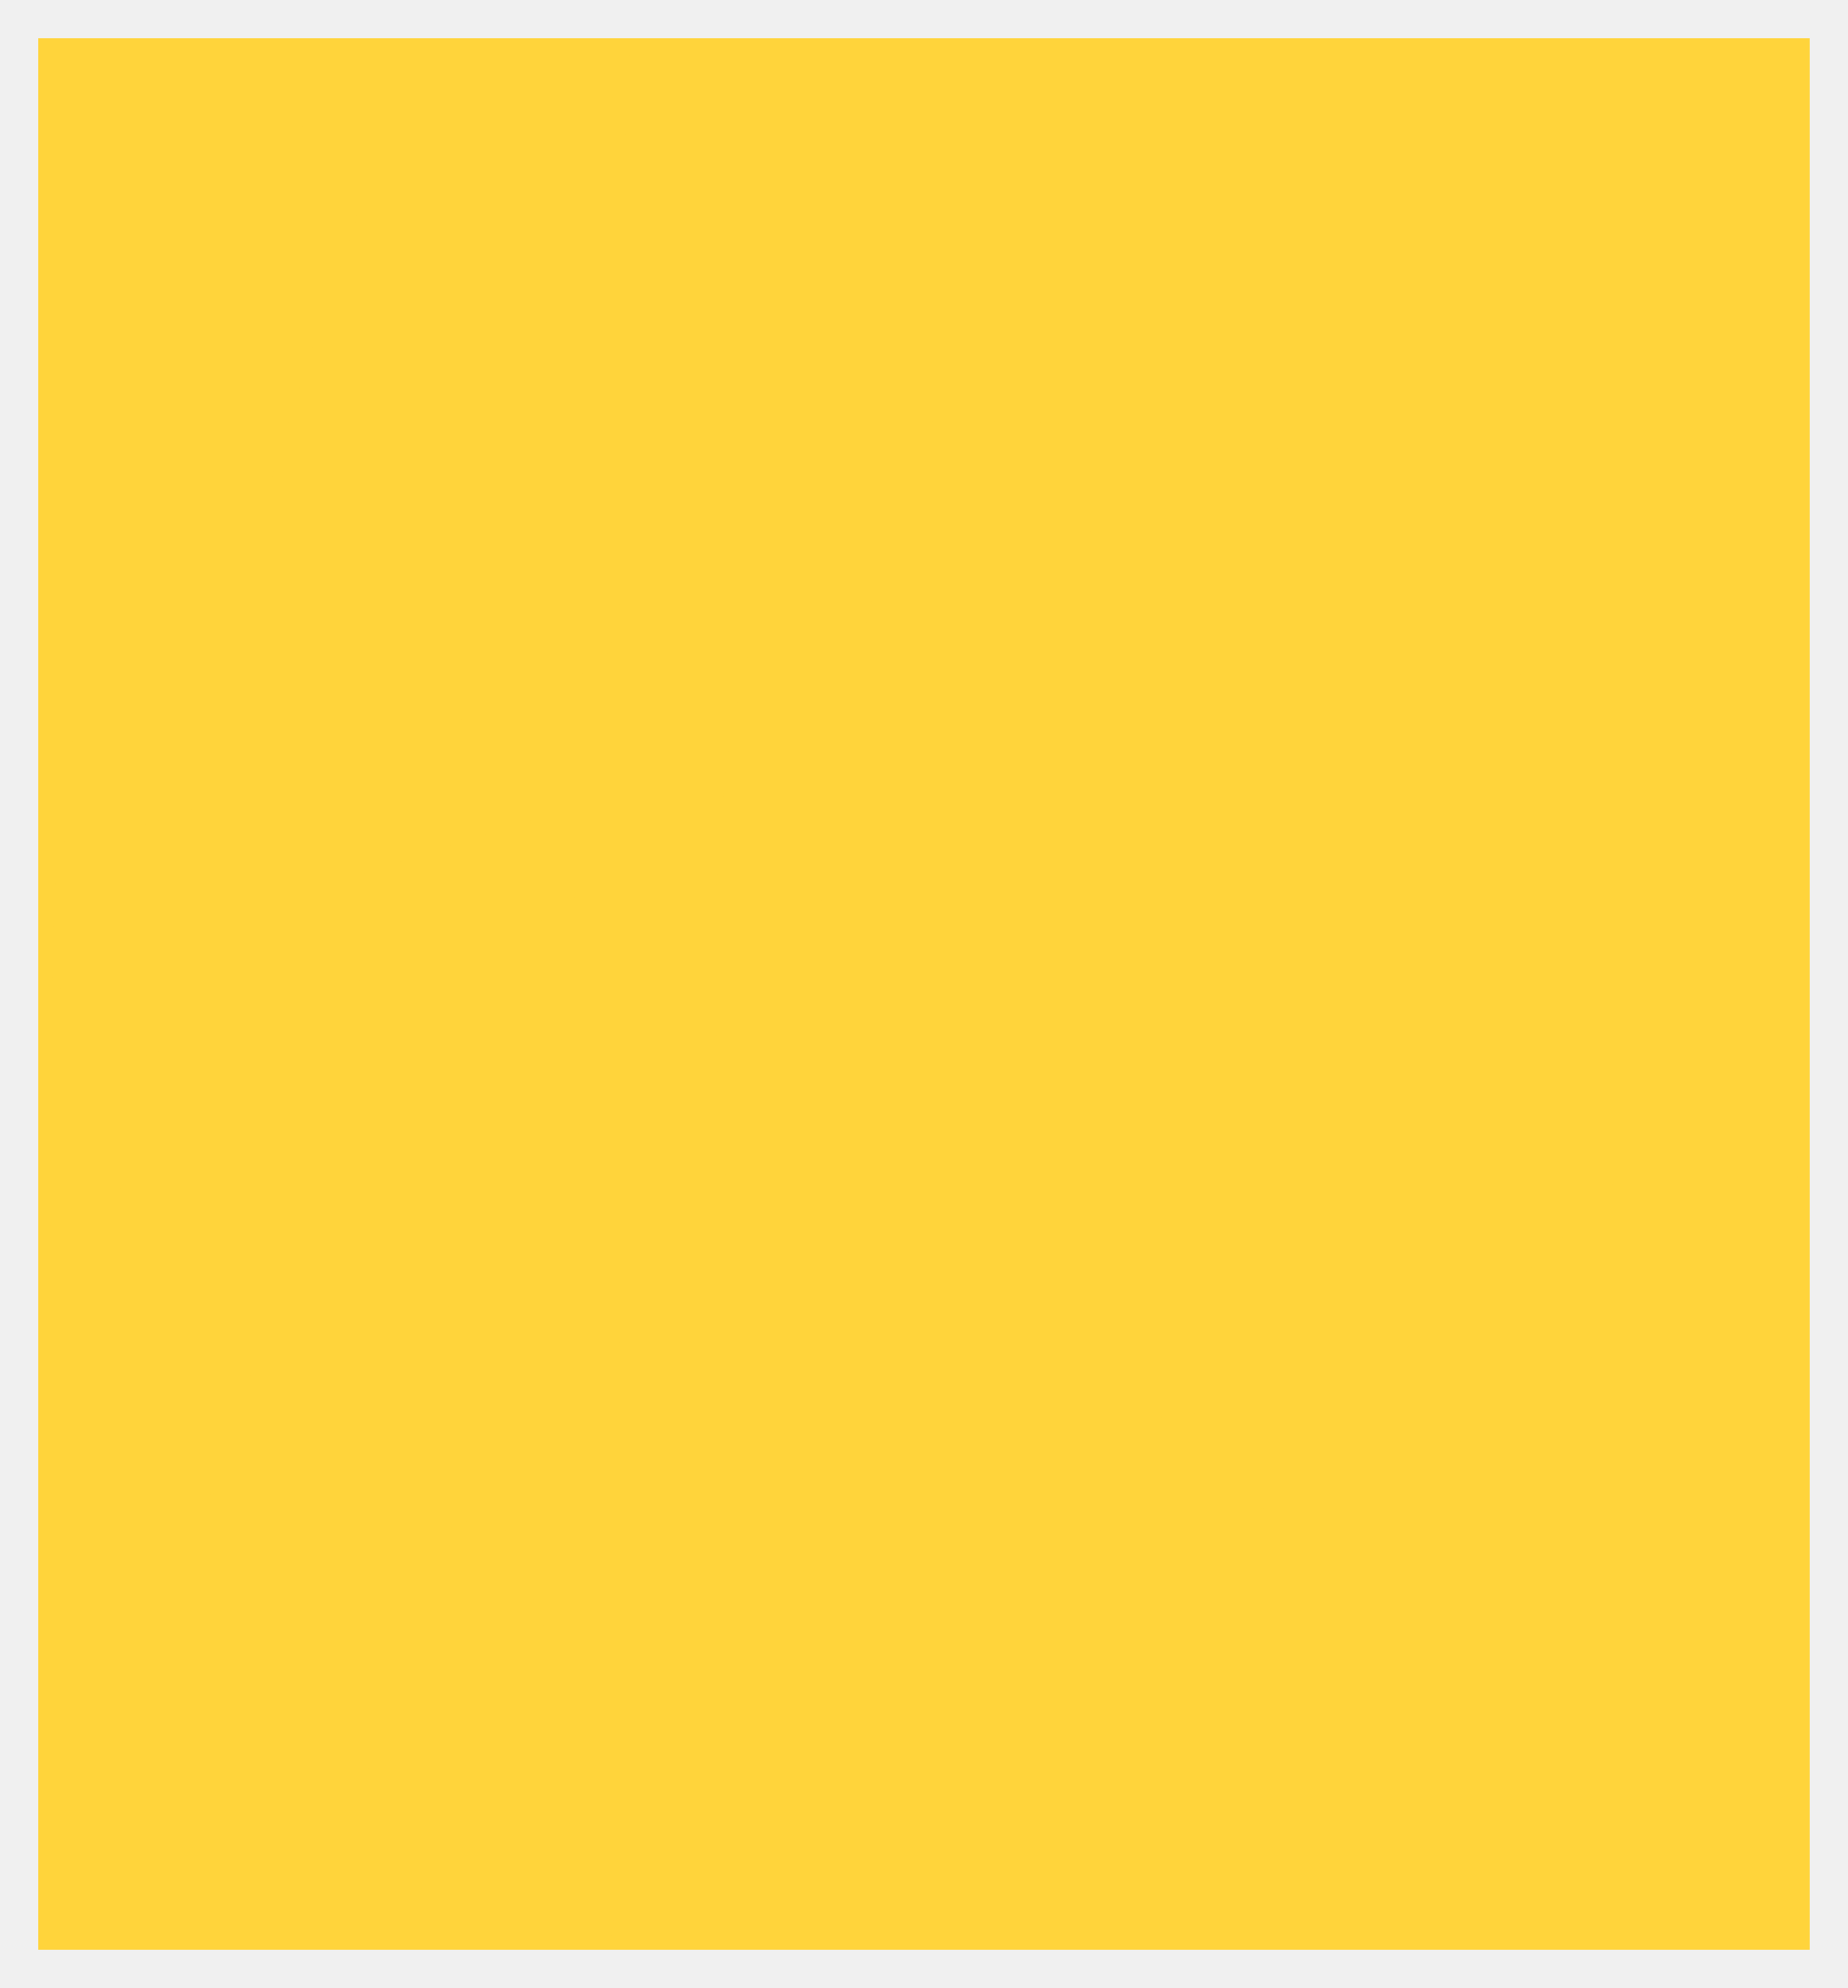
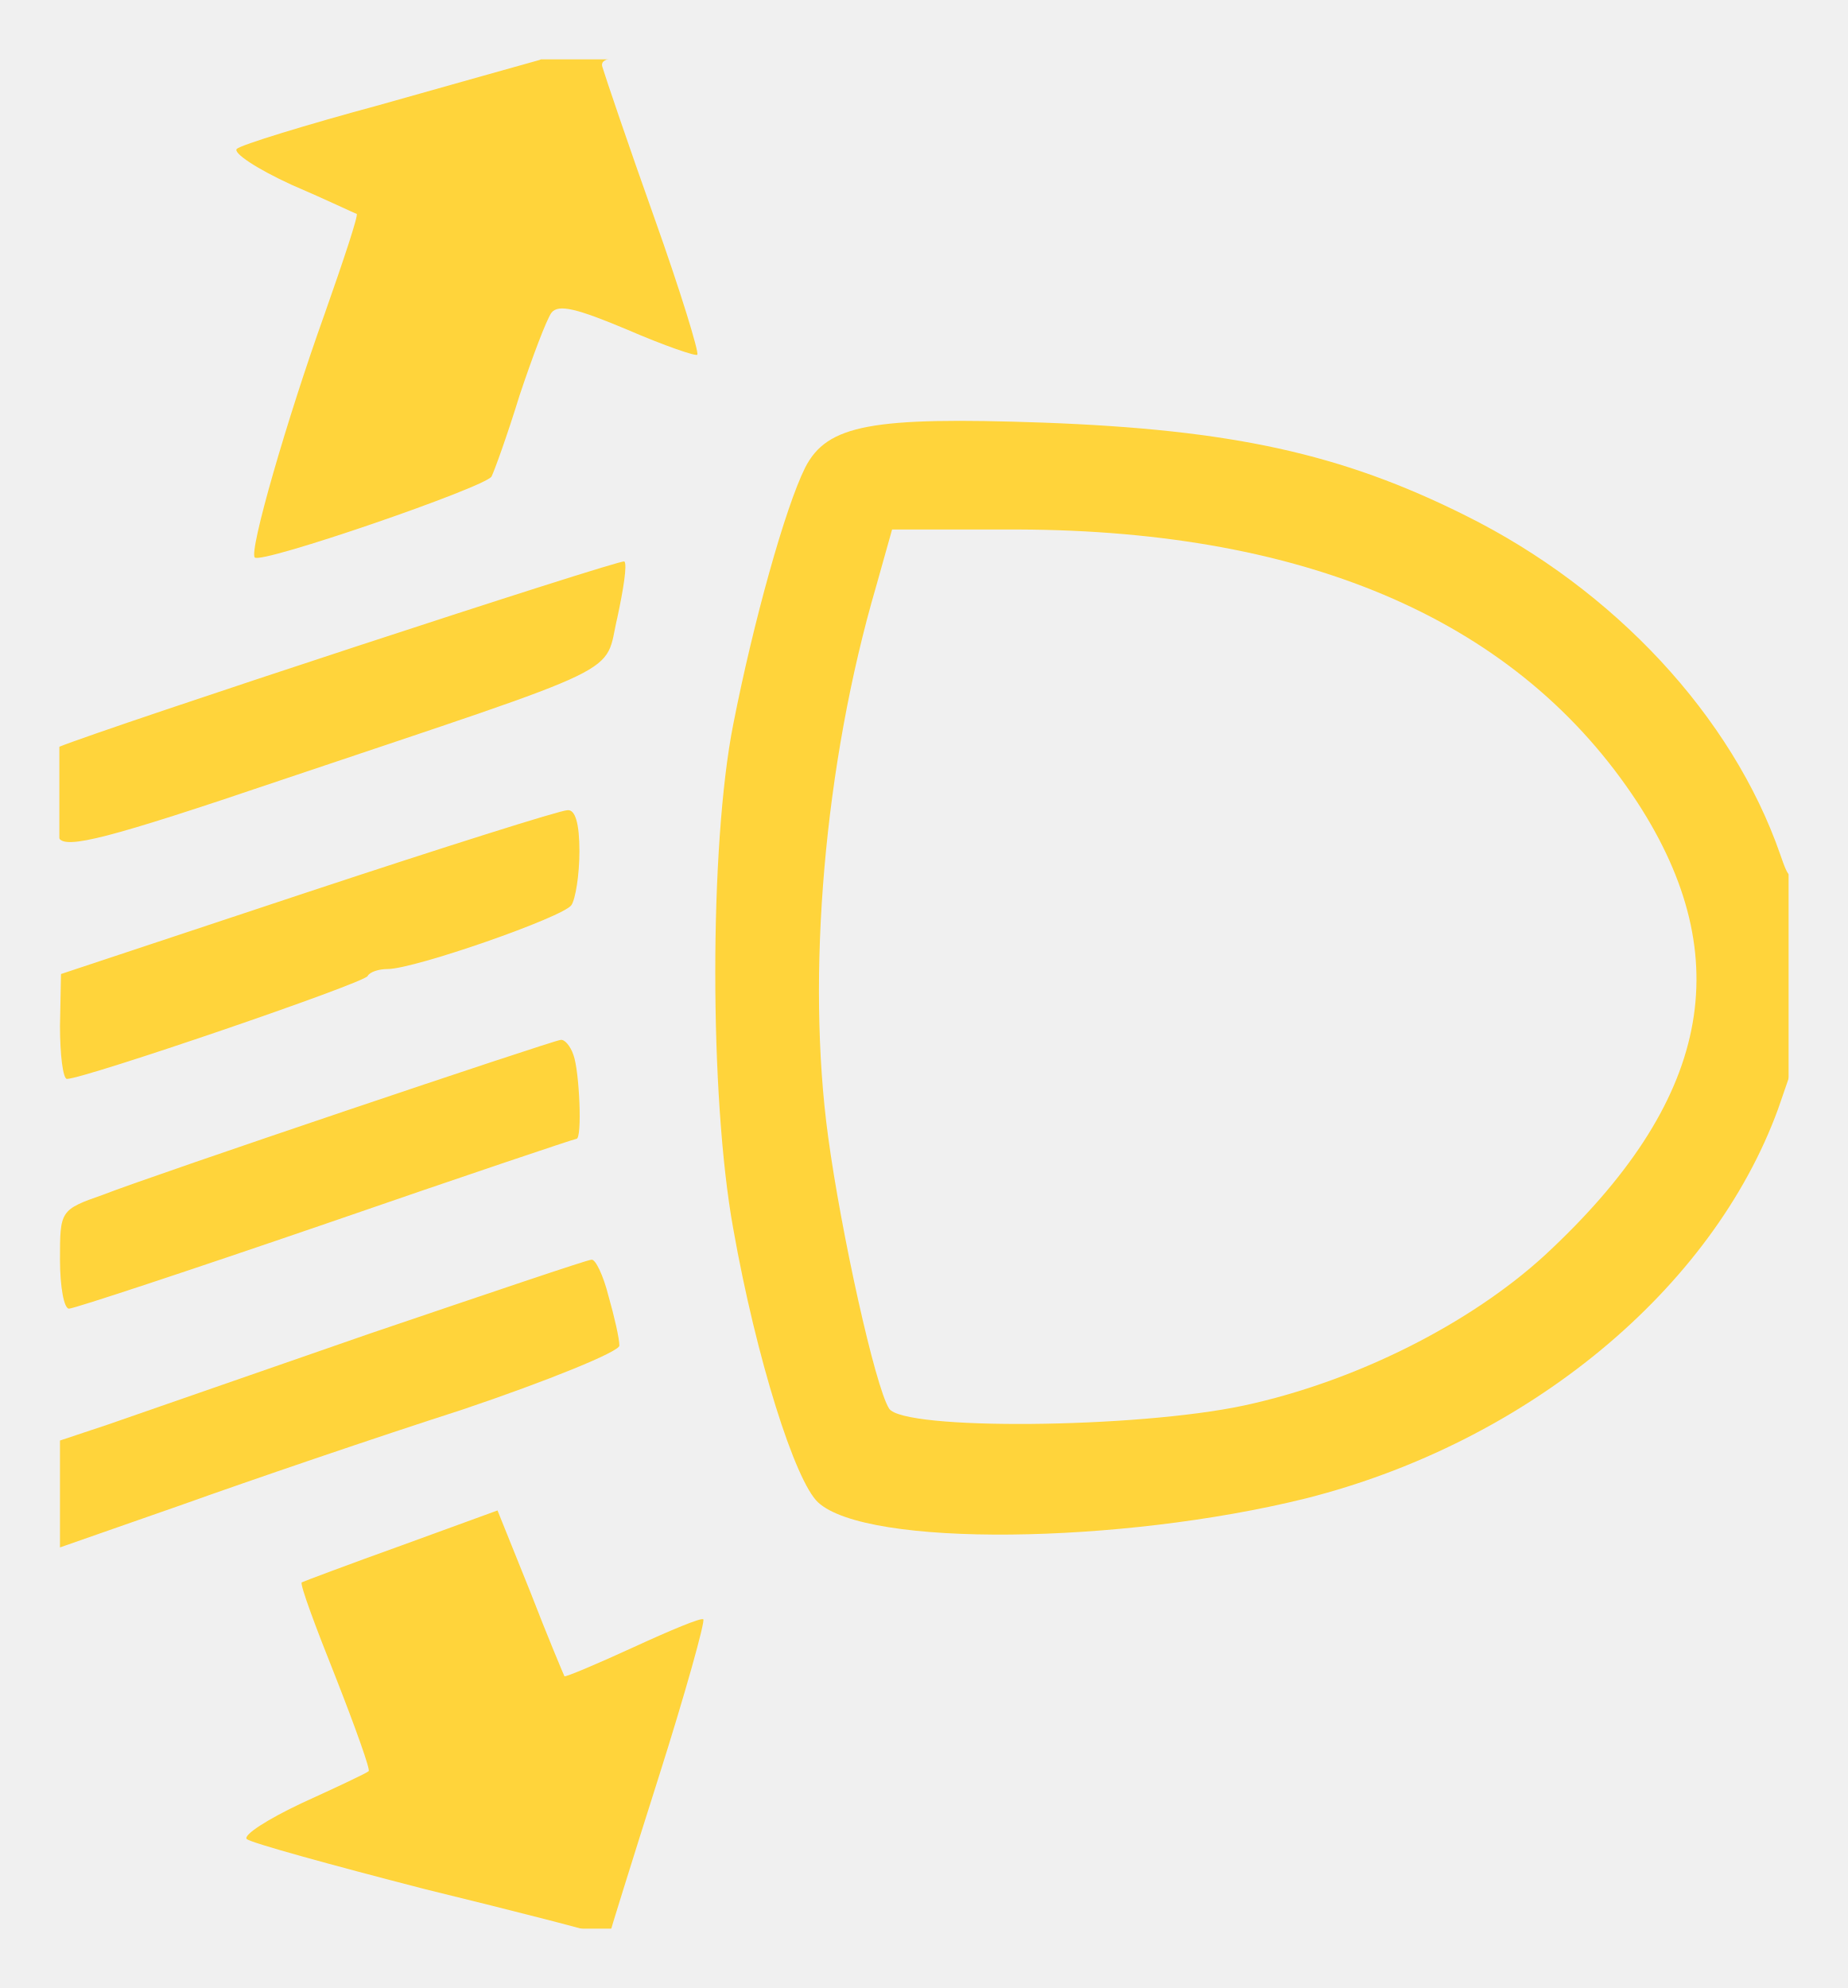
- <svg xmlns="http://www.w3.org/2000/svg" version="1.0" width="193.352" height="208" viewBox="0 0 154.682 166.4" preserveAspectRatio="xMidYMid meet" id="svg2" fill="#ffd43b">
-   <defs id="defs14" />
-   <rect style="fill:#ffd43b;fill-opacity:1;fill-rule:evenodd;stroke:#ffd43b;stroke-width:1.768;stroke-linejoin:miter;stroke-miterlimit:4;stroke-opacity:1;stroke-dasharray:none" id="rect2991" width="146.514" height="158.232" x="4.084" y="4.084" />
-   <g transform="matrix(0.08361344,0,0,-0.08361344,4.185301,162.2147)" id="g6" style="fill:#ffd43b;stroke:none">
-     <path d="m 0,1539 c 0,-193 4,-349 8,-347 49,20 564,189 567,186 3,-3 -1,-28 -7,-56 -14,-59 17,-44 -337,-163 C 57,1100 16,1090 9,1101 4,1109 0,883 0,558 L 0,0 277,0 c 152,0 274,2 272,4 -2,2 -80,22 -174,45 -93,24 -173,46 -178,50 -4,4 21,20 55,36 35,16 65,30 67,32 2,1 -13,43 -33,94 -20,50 -36,93 -34,95 2,1 47,18 100,37 l 96,35 33,-82 c 17,-44 33,-82 34,-84 1,-1 32,12 69,29 37,17 68,30 70,28 2,-2 -18,-74 -45,-159 C 582,75 560,4 560,3 560,1 828,0 1155,0 l 595,0 0,443 -1,442 -19,-55 C 1664,649 1479,496 1257,440 1071,394 818,391 769,436 c -23,21 -62,144 -85,274 -24,132 -24,384 0,505 20,102 52,217 72,257 22,43 67,51 238,45 189,-7 299,-31 423,-93 149,-74 267,-201 315,-339 17,-49 17,-41 18,378 l 0,427 -601,0 c -568,0 -601,-1 -596,-17 3,-10 26,-78 52,-151 26,-73 45,-135 43,-137 -1,-2 -33,9 -70,25 -50,21 -69,26 -76,17 -5,-7 -19,-44 -32,-83 -12,-39 -25,-75 -28,-81 -7,-11 -231,-88 -237,-81 -6,6 32,138 70,244 19,54 34,99 32,100 -1,0 -30,14 -65,29 -35,16 -59,32 -55,36 4,4 69,24 143,44 74,21 146,41 160,45 14,5 -87,9 -232,9 l -258,1 0,-351 z m 530,-451 c 0,-24 -4,-48 -8,-54 -8,-12 -157,-64 -184,-64 -9,0 -18,-3 -20,-7 -3,-7 -284,-103 -301,-103 -4,0 -7,24 -7,53 l 1,52 247,82 c 136,45 253,82 260,82 8,1 12,-14 12,-41 z m -6,-204 c 6,-16 9,-84 3,-84 -2,0 -115,-38 -251,-85 C 139,668 24,630 19,630 c -5,0 -9,22 -9,49 0,49 0,50 43,65 51,20 449,154 458,155 4,1 10,-6 13,-15 z m 35,-241 c 6,-21 11,-43 11,-50 0,-6 -71,-35 -157,-64 -87,-28 -213,-71 -280,-95 l -123,-43 0,54 0,53 48,16 c 26,9 144,50 262,91 118,40 218,74 222,74 4,1 12,-16 17,-36 z" id="path8" />
-     <path d="m 827,1353 c -52,-178 -70,-390 -48,-551 13,-96 47,-250 61,-272 14,-22 247,-20 355,3 112,24 227,82 302,151 165,153 194,296 92,453 -118,180 -327,272 -620,273 l -126,0 -16,-57 z" id="path10" />
-   </g>
+ <svg xmlns="http://www.w3.org/2000/svg" width="193.352" height="208.0" viewBox="0 0 154.682 166.4">
+   <defs>
+     <mask id="symbol-mask" maskUnits="userSpaceOnUse" x="0.0" y="0.0" width="154.682" height="166.4" style="mask-type:luminance">
+       <defs id="defs14" />
+       <rect style="fill:#ffffff;fill-opacity:1;fill-rule:evenodd;stroke:#000000;stroke-width:1.768;stroke-linejoin:miter;stroke-miterlimit:4;stroke-opacity:1;stroke-dasharray:none" id="rect2991" width="146.514" height="158.232" x="4.084" y="4.084" />
+       <g transform="matrix(0.08361344,0,0,-0.08361344,4.185301,162.2147)" id="g6" style="fill:#000000;stroke:none">
+         <path d="m 0,1539 c 0,-193 4,-349 8,-347 49,20 564,189 567,186 3,-3 -1,-28 -7,-56 -14,-59 17,-44 -337,-163 C 57,1100 16,1090 9,1101 4,1109 0,883 0,558 L 0,0 277,0 c 152,0 274,2 272,4 -2,2 -80,22 -174,45 -93,24 -173,46 -178,50 -4,4 21,20 55,36 35,16 65,30 67,32 2,1 -13,43 -33,94 -20,50 -36,93 -34,95 2,1 47,18 100,37 l 96,35 33,-82 c 17,-44 33,-82 34,-84 1,-1 32,12 69,29 37,17 68,30 70,28 2,-2 -18,-74 -45,-159 C 582,75 560,4 560,3 560,1 828,0 1155,0 l 595,0 0,443 -1,442 -19,-55 C 1664,649 1479,496 1257,440 1071,394 818,391 769,436 c -23,21 -62,144 -85,274 -24,132 -24,384 0,505 20,102 52,217 72,257 22,43 67,51 238,45 189,-7 299,-31 423,-93 149,-74 267,-201 315,-339 17,-49 17,-41 18,378 l 0,427 -601,0 c -568,0 -601,-1 -596,-17 3,-10 26,-78 52,-151 26,-73 45,-135 43,-137 -1,-2 -33,9 -70,25 -50,21 -69,26 -76,17 -5,-7 -19,-44 -32,-83 -12,-39 -25,-75 -28,-81 -7,-11 -231,-88 -237,-81 -6,6 32,138 70,244 19,54 34,99 32,100 -1,0 -30,14 -65,29 -35,16 -59,32 -55,36 4,4 69,24 143,44 74,21 146,41 160,45 14,5 -87,9 -232,9 l -258,1 0,-351 z m 530,-451 c 0,-24 -4,-48 -8,-54 -8,-12 -157,-64 -184,-64 -9,0 -18,-3 -20,-7 -3,-7 -284,-103 -301,-103 -4,0 -7,24 -7,53 l 1,52 247,82 c 136,45 253,82 260,82 8,1 12,-14 12,-41 z m -6,-204 c 6,-16 9,-84 3,-84 -2,0 -115,-38 -251,-85 C 139,668 24,630 19,630 c -5,0 -9,22 -9,49 0,49 0,50 43,65 51,20 449,154 458,155 4,1 10,-6 13,-15 z m 35,-241 c 6,-21 11,-43 11,-50 0,-6 -71,-35 -157,-64 -87,-28 -213,-71 -280,-95 l -123,-43 0,54 0,53 48,16 c 26,9 144,50 262,91 118,40 218,74 222,74 4,1 12,-16 17,-36 z" id="path8" />
+         <path d="m 827,1353 c -52,-178 -70,-390 -48,-551 13,-96 47,-250 61,-272 14,-22 247,-20 355,3 112,24 227,82 302,151 165,153 194,296 92,453 -118,180 -327,272 -620,273 l -126,0 -16,-57 z" id="path10" />
+       </g>
+     </mask>
+   </defs>
+   <rect x="0.0" y="0.0" width="154.682" height="166.4" fill="#ffd43b" mask="url(#symbol-mask)" />
</svg>
